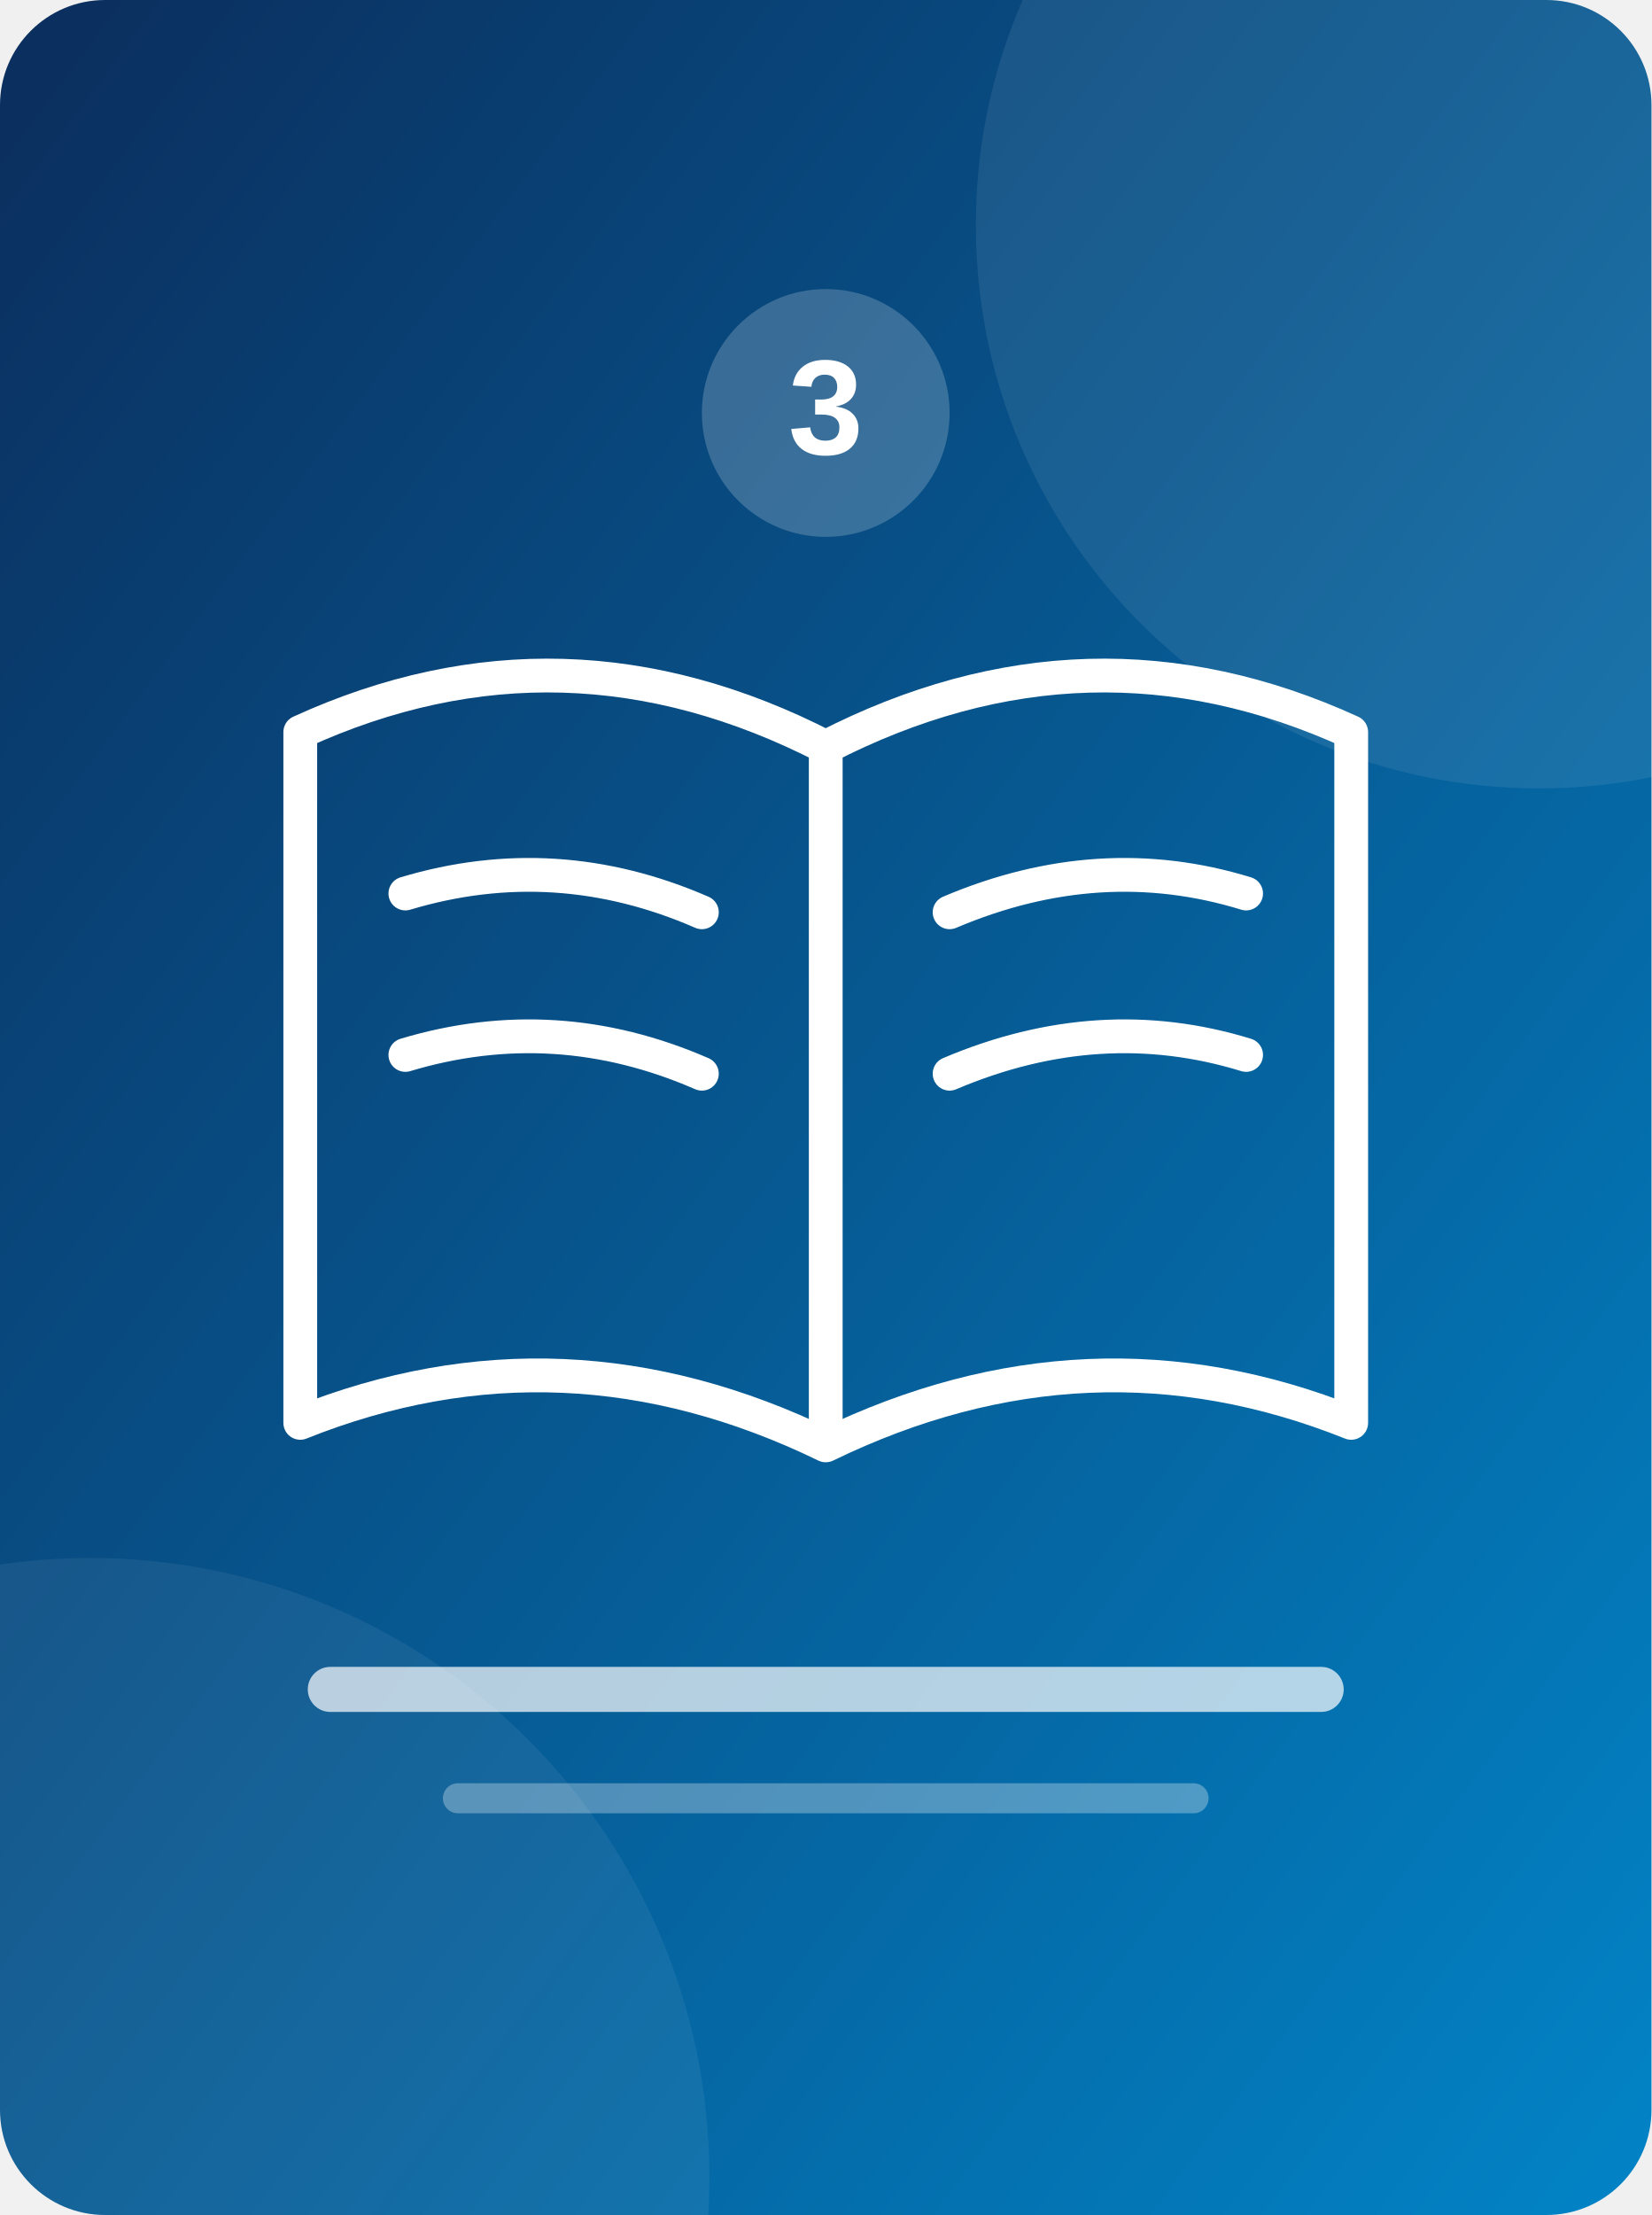
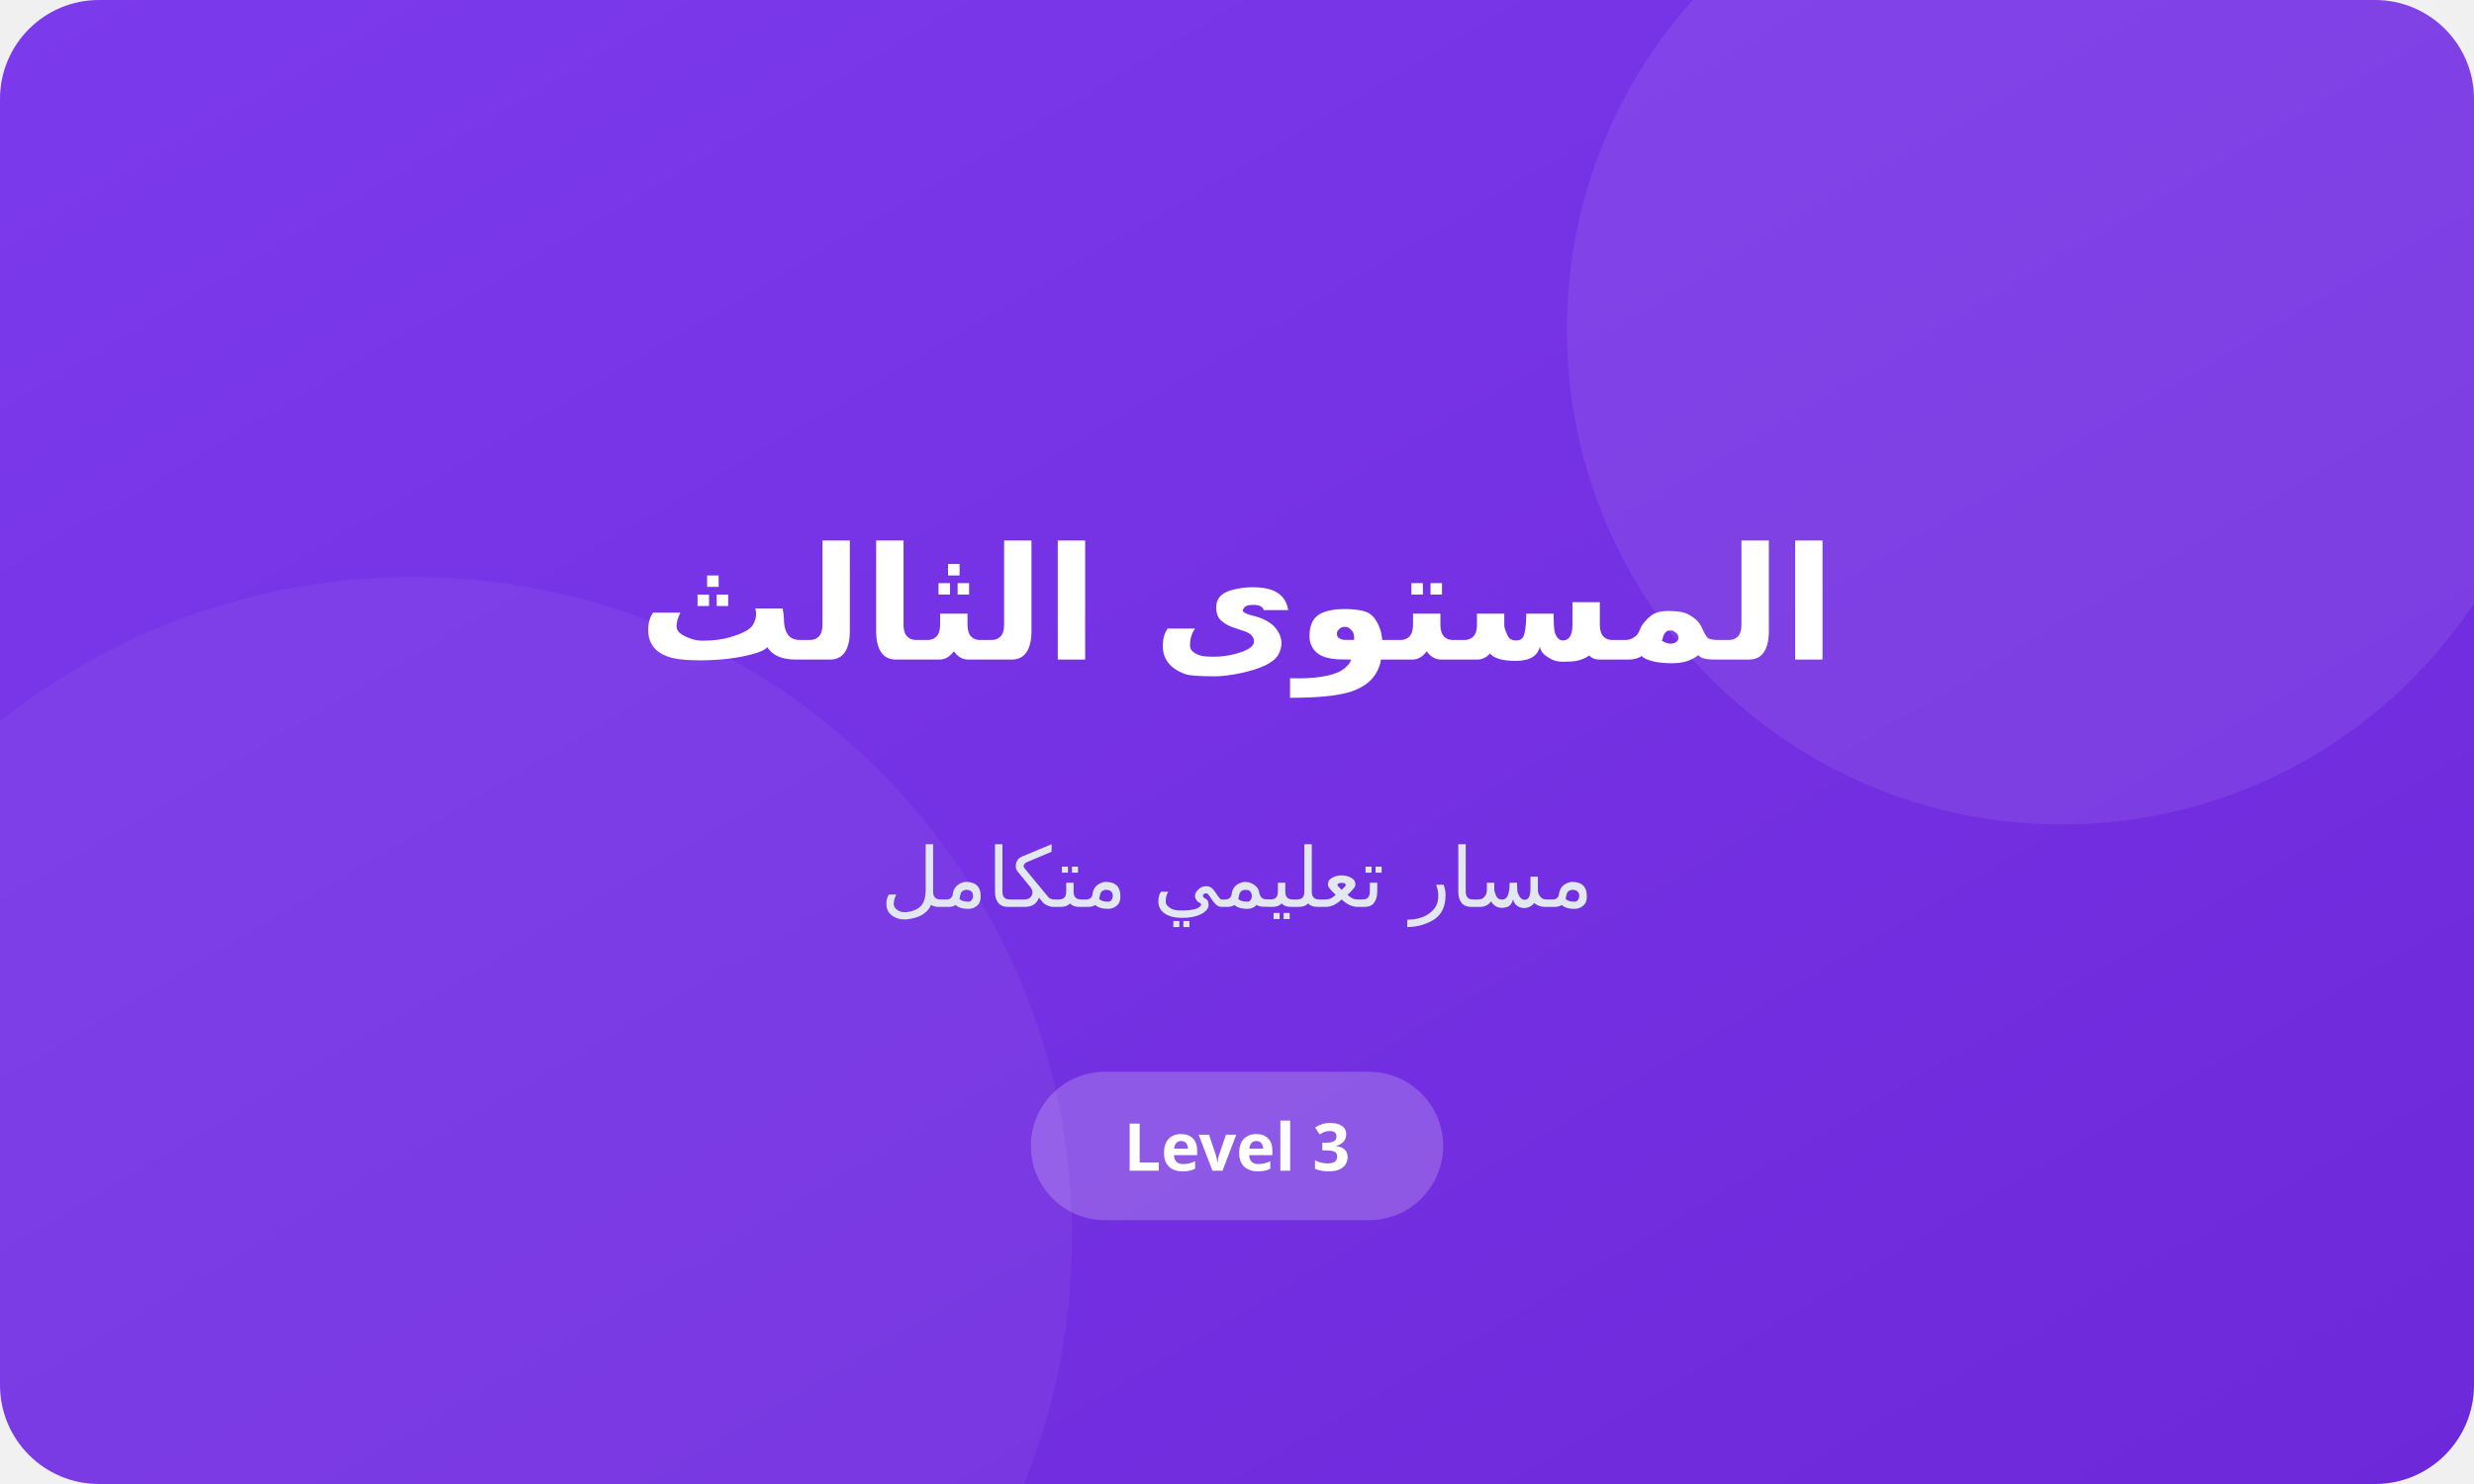
- <svg xmlns="http://www.w3.org/2000/svg" width="440" height="590" viewBox="0 0 440 590" role="img" aria-label="غلاف تعليمي عام">
+ <svg xmlns="http://www.w3.org/2000/svg" viewBox="0 0 600 360" width="600" height="360">
  <defs>
-     <linearGradient id="g" x2="1" y2="1">
-       <stop stop-color="#0B2D5C" />
-       <stop offset="1" stop-color="#0284c7" />
+     <linearGradient id="g3" x1="0%" y1="0%" x2="100%" y2="100%">
+       <stop offset="0%" stop-color="#7C3AED" />
+       <stop offset="100%" stop-color="#6D28D9" />
    </linearGradient>
  </defs>
-   <rect width="440" height="590" rx="28" fill="url(#g)" />
-   <circle cx="410" cy="60" r="150" fill="#fff" opacity=".08" />
-   <circle cx="24" cy="580" r="165" fill="#fff" opacity=".06" />
-   <g stroke="#fff" stroke-width="9" fill="none" stroke-linejoin="round" stroke-linecap="round">
-     <path d="M80 195q70-32 140 4 70-36 140-4v184q-70-28-140 6-70-34-140-6z" />
-     <path d="M220 202v180M108 238q40-12 79 5m-79 38q40-12 79 5m66-43q40-17 79-5m-79 48q40-17 79-5" />
-   </g>
-   <circle cx="220" cy="110" r="33" fill="#fff" opacity=".2" />
-   <text x="220" y="121" text-anchor="middle" font-family="Arial,sans-serif" font-size="36" font-weight="bold" fill="#fff">3</text>
-   <rect x="82" y="444" width="276" height="12" rx="6" fill="#fff" opacity=".7" />
-   <rect x="118" y="475" width="204" height="8" rx="4" fill="#fff" opacity=".3" />
+   <rect width="600" height="360" rx="24" fill="url(#g3)" />
+   <circle cx="500" cy="80" r="120" fill="#FFFFFF" fill-opacity="0.08" />
+   <circle cx="100" cy="300" r="160" fill="#FFFFFF" fill-opacity="0.05" />
+   <text x="300" y="160" font-family="sans-serif" font-size="38" font-weight="bold" fill="#FFFFFF" text-anchor="middle" direction="rtl">المستوى الثالث</text>
+   <text x="300" y="220" font-family="sans-serif" font-size="20" fill="#E2E8F0" text-anchor="middle" direction="rtl">مسار تعليمي متكامل</text>
+   <rect x="250" y="260" width="100" height="36" rx="18" fill="#FFFFFF" fill-opacity="0.2" />
+   <text x="300" y="284" font-family="sans-serif" font-size="16" font-weight="bold" fill="#FFFFFF" text-anchor="middle">Level 3</text>
</svg>
